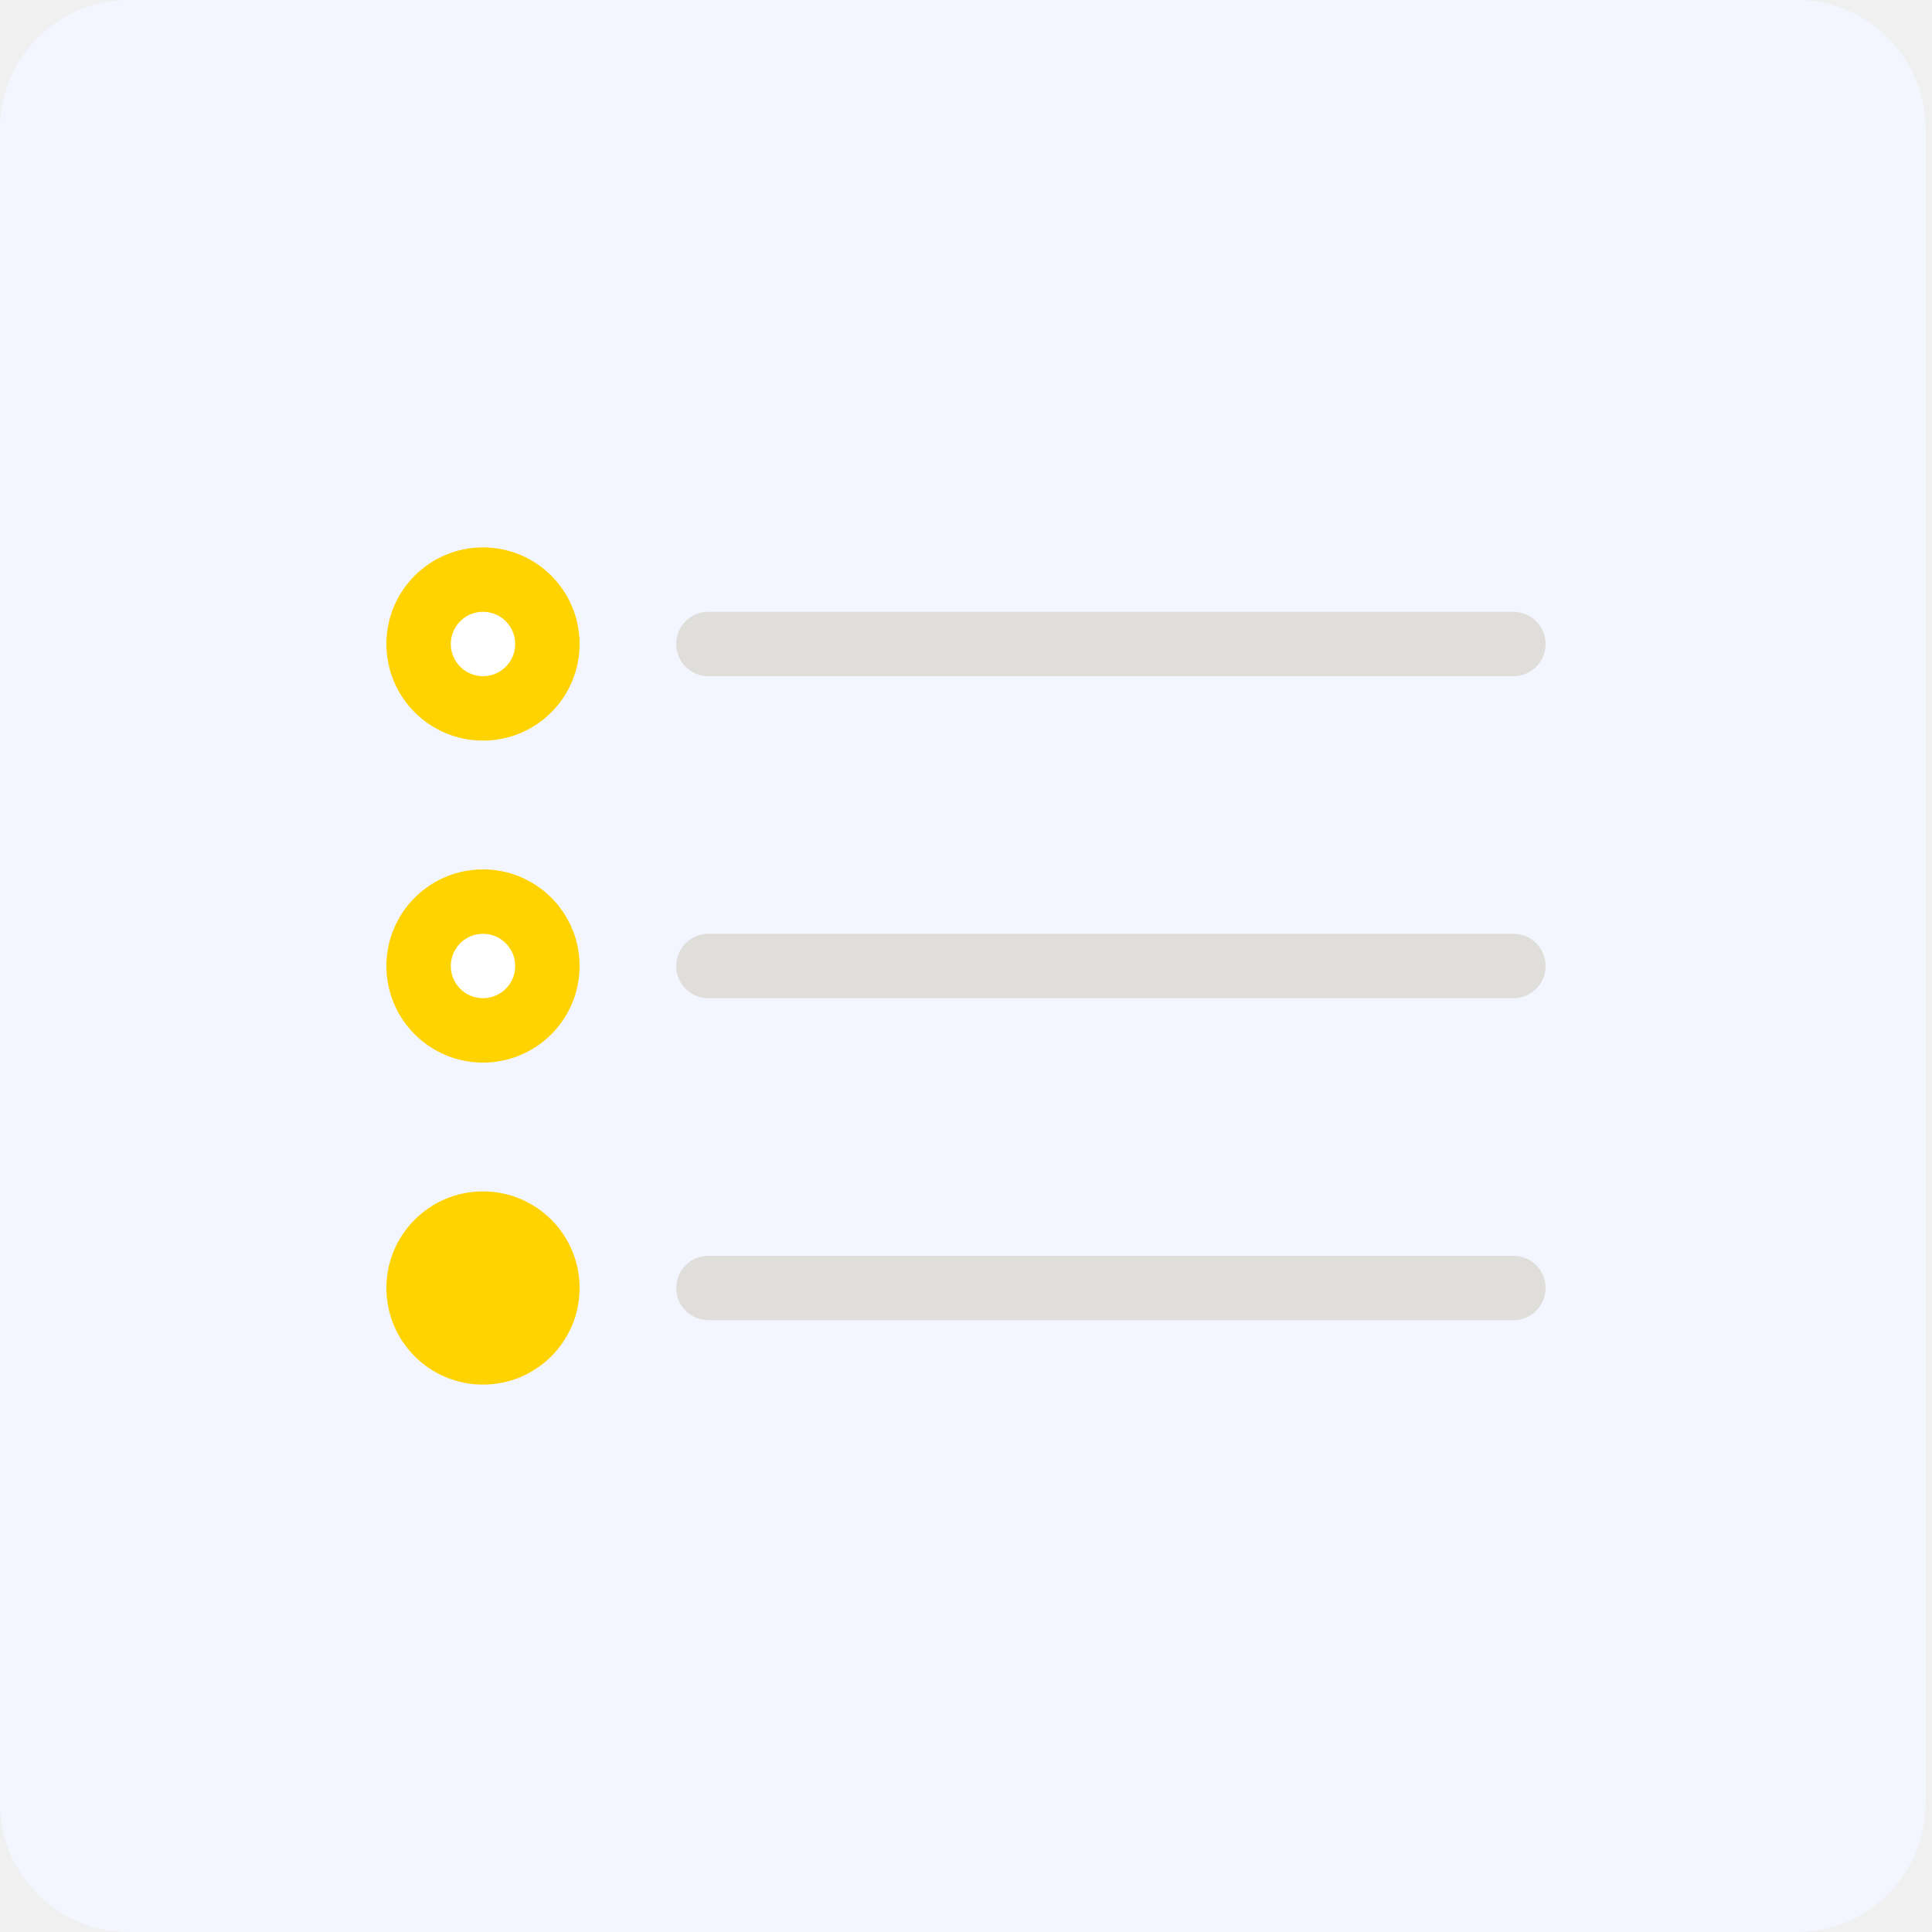
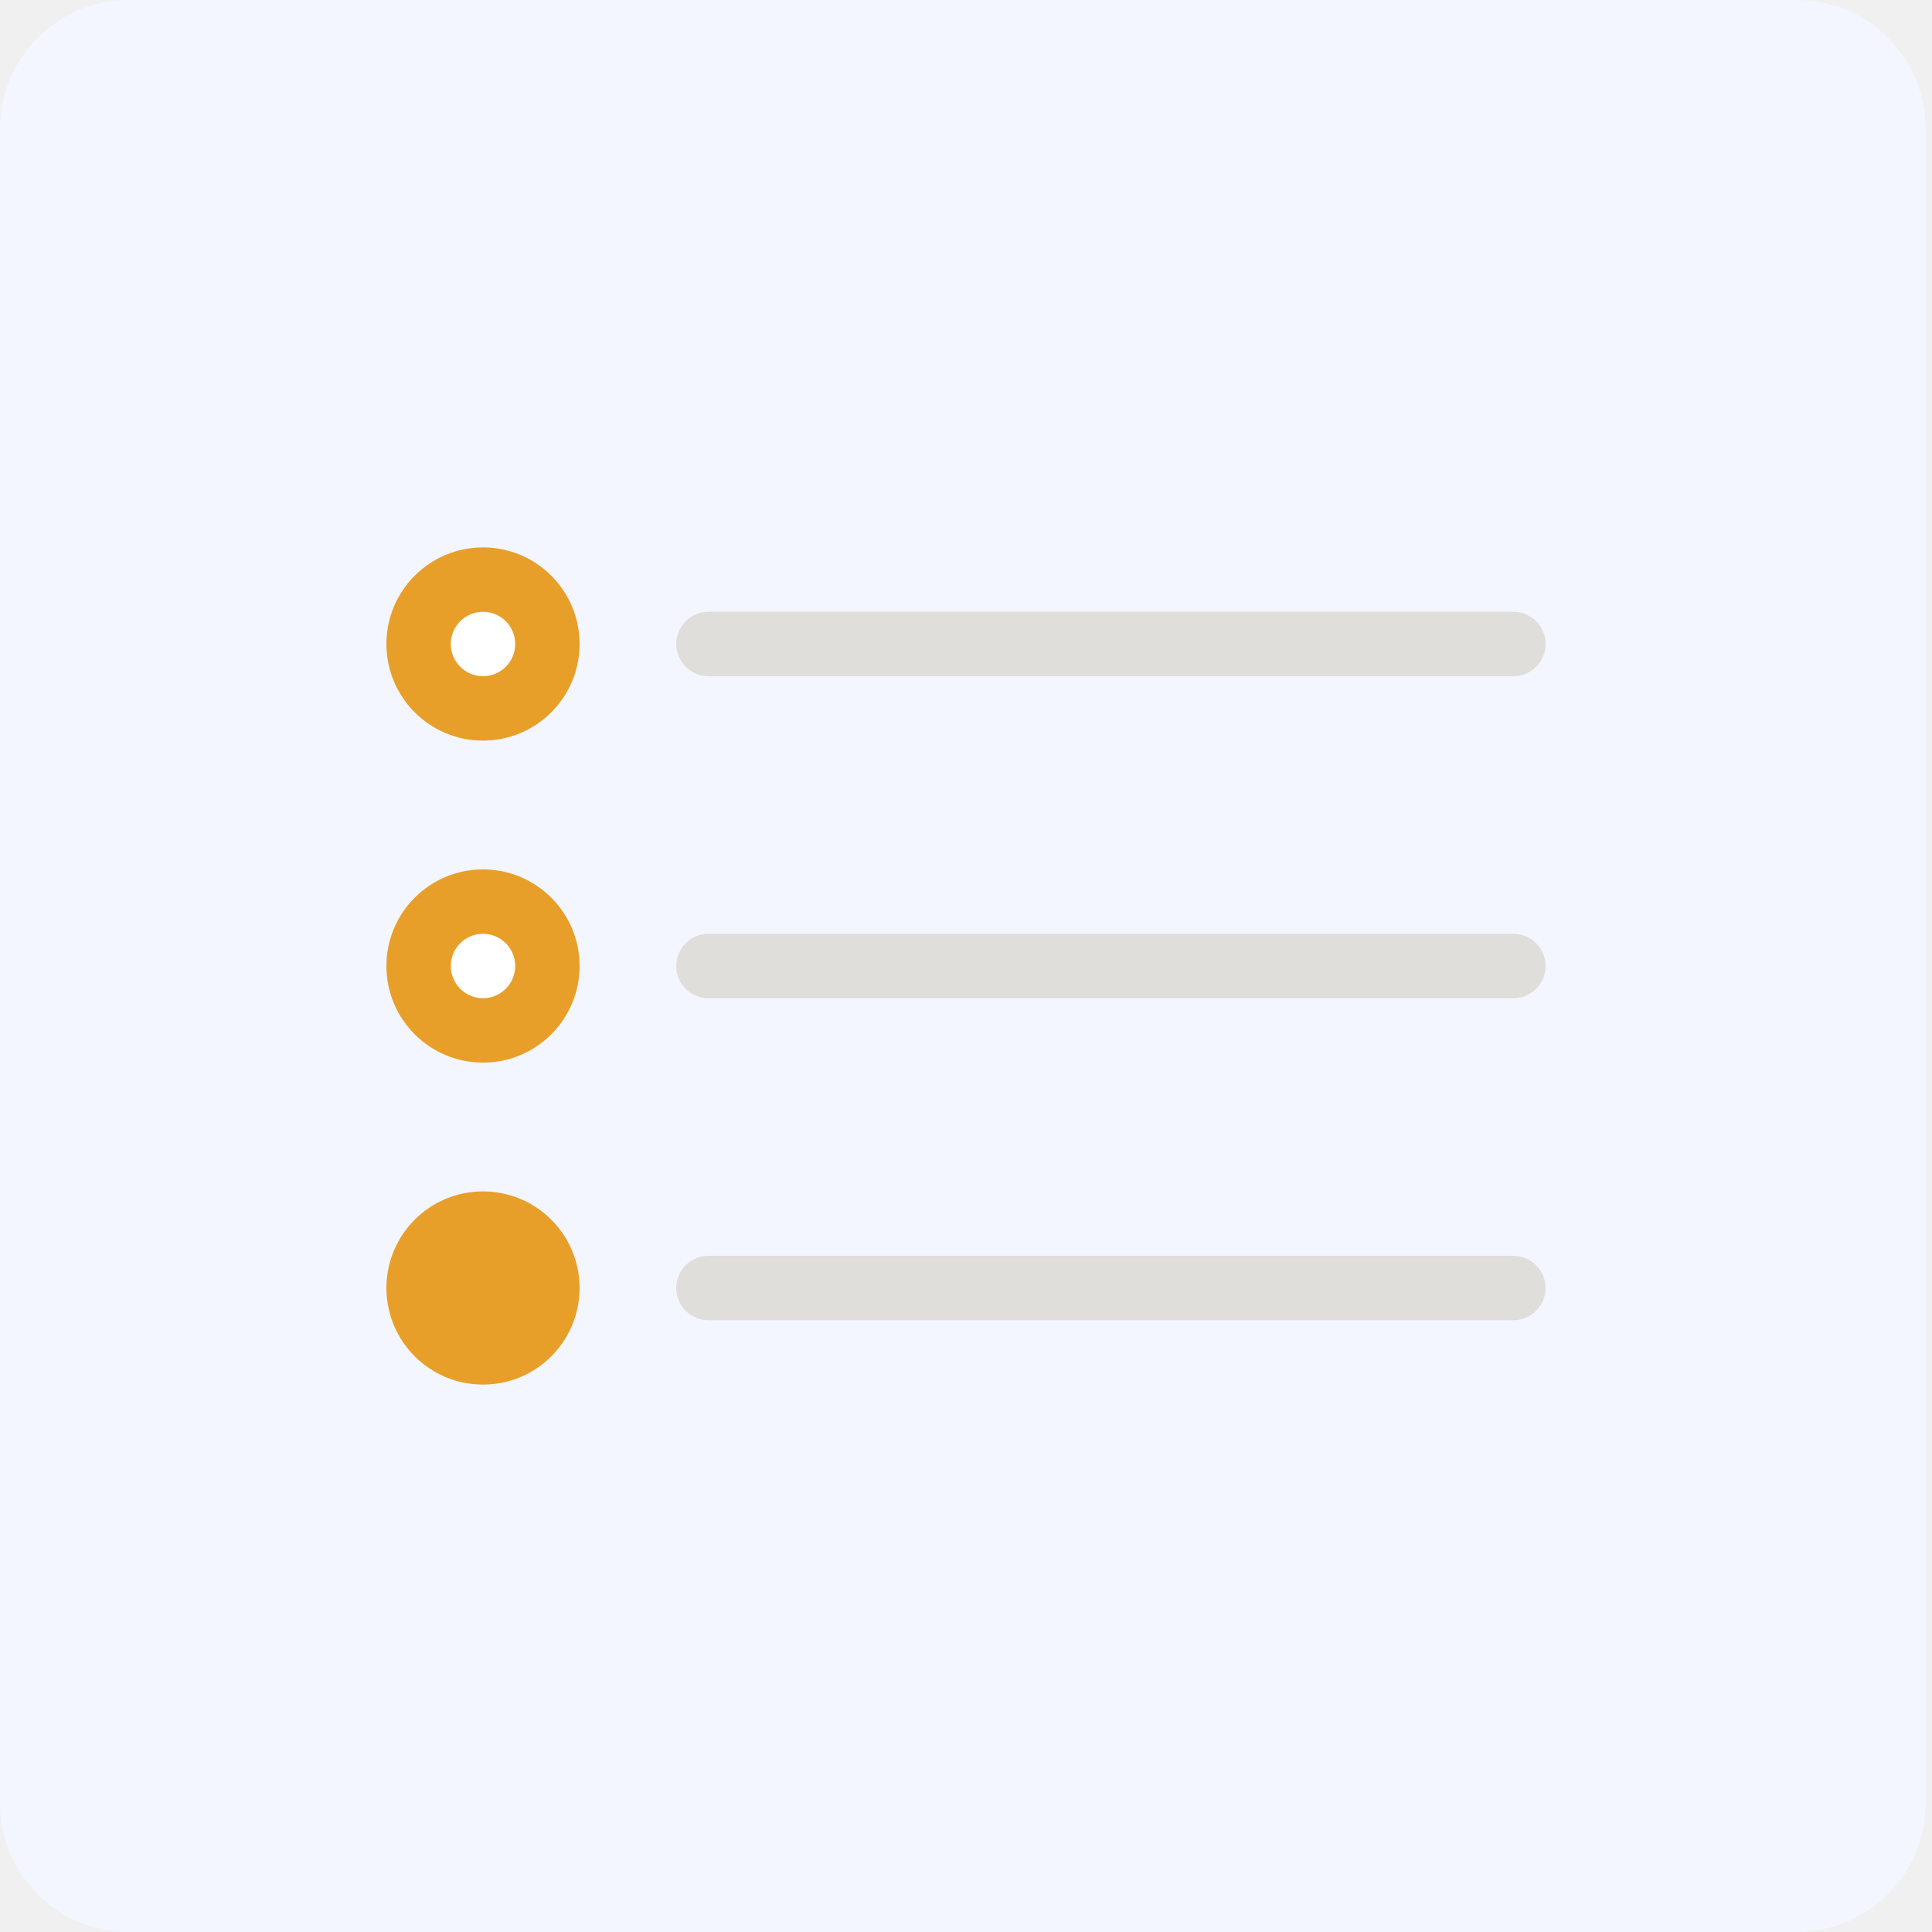
<svg xmlns="http://www.w3.org/2000/svg" width="60" height="60" viewBox="0 0 60 60" fill="none">
  <rect width="59.801" height="60" rx="4" fill="#F3F6FF" />
-   <rect x="12" y="17" width="6" height="6" rx="3" fill="#FFD300" />
+   <rect x="12" y="17" width="6" height="6" rx="3" fill="#E89F29" />
  <rect x="21" y="19" width="27" height="2" rx="1" fill="#E0DEDA" />
  <circle cx="15" cy="20" r="1" fill="white" />
-   <rect x="12" y="27" width="6" height="6" rx="3" fill="#FFD300" />
+   <rect x="12" y="27" width="6" height="6" rx="3" fill="#E89F29" />
  <rect x="21" y="29" width="27" height="2" rx="1" fill="#E0DEDA" />
  <circle cx="15" cy="30" r="1" fill="white" />
-   <rect x="12" y="37" width="6" height="6" rx="3" fill="#FFD300" />
+   <rect x="12" y="37" width="6" height="6" rx="3" fill="#E89F29" />
  <rect x="21" y="39" width="27" height="2" rx="1" fill="#E0DEDA" />
</svg>
